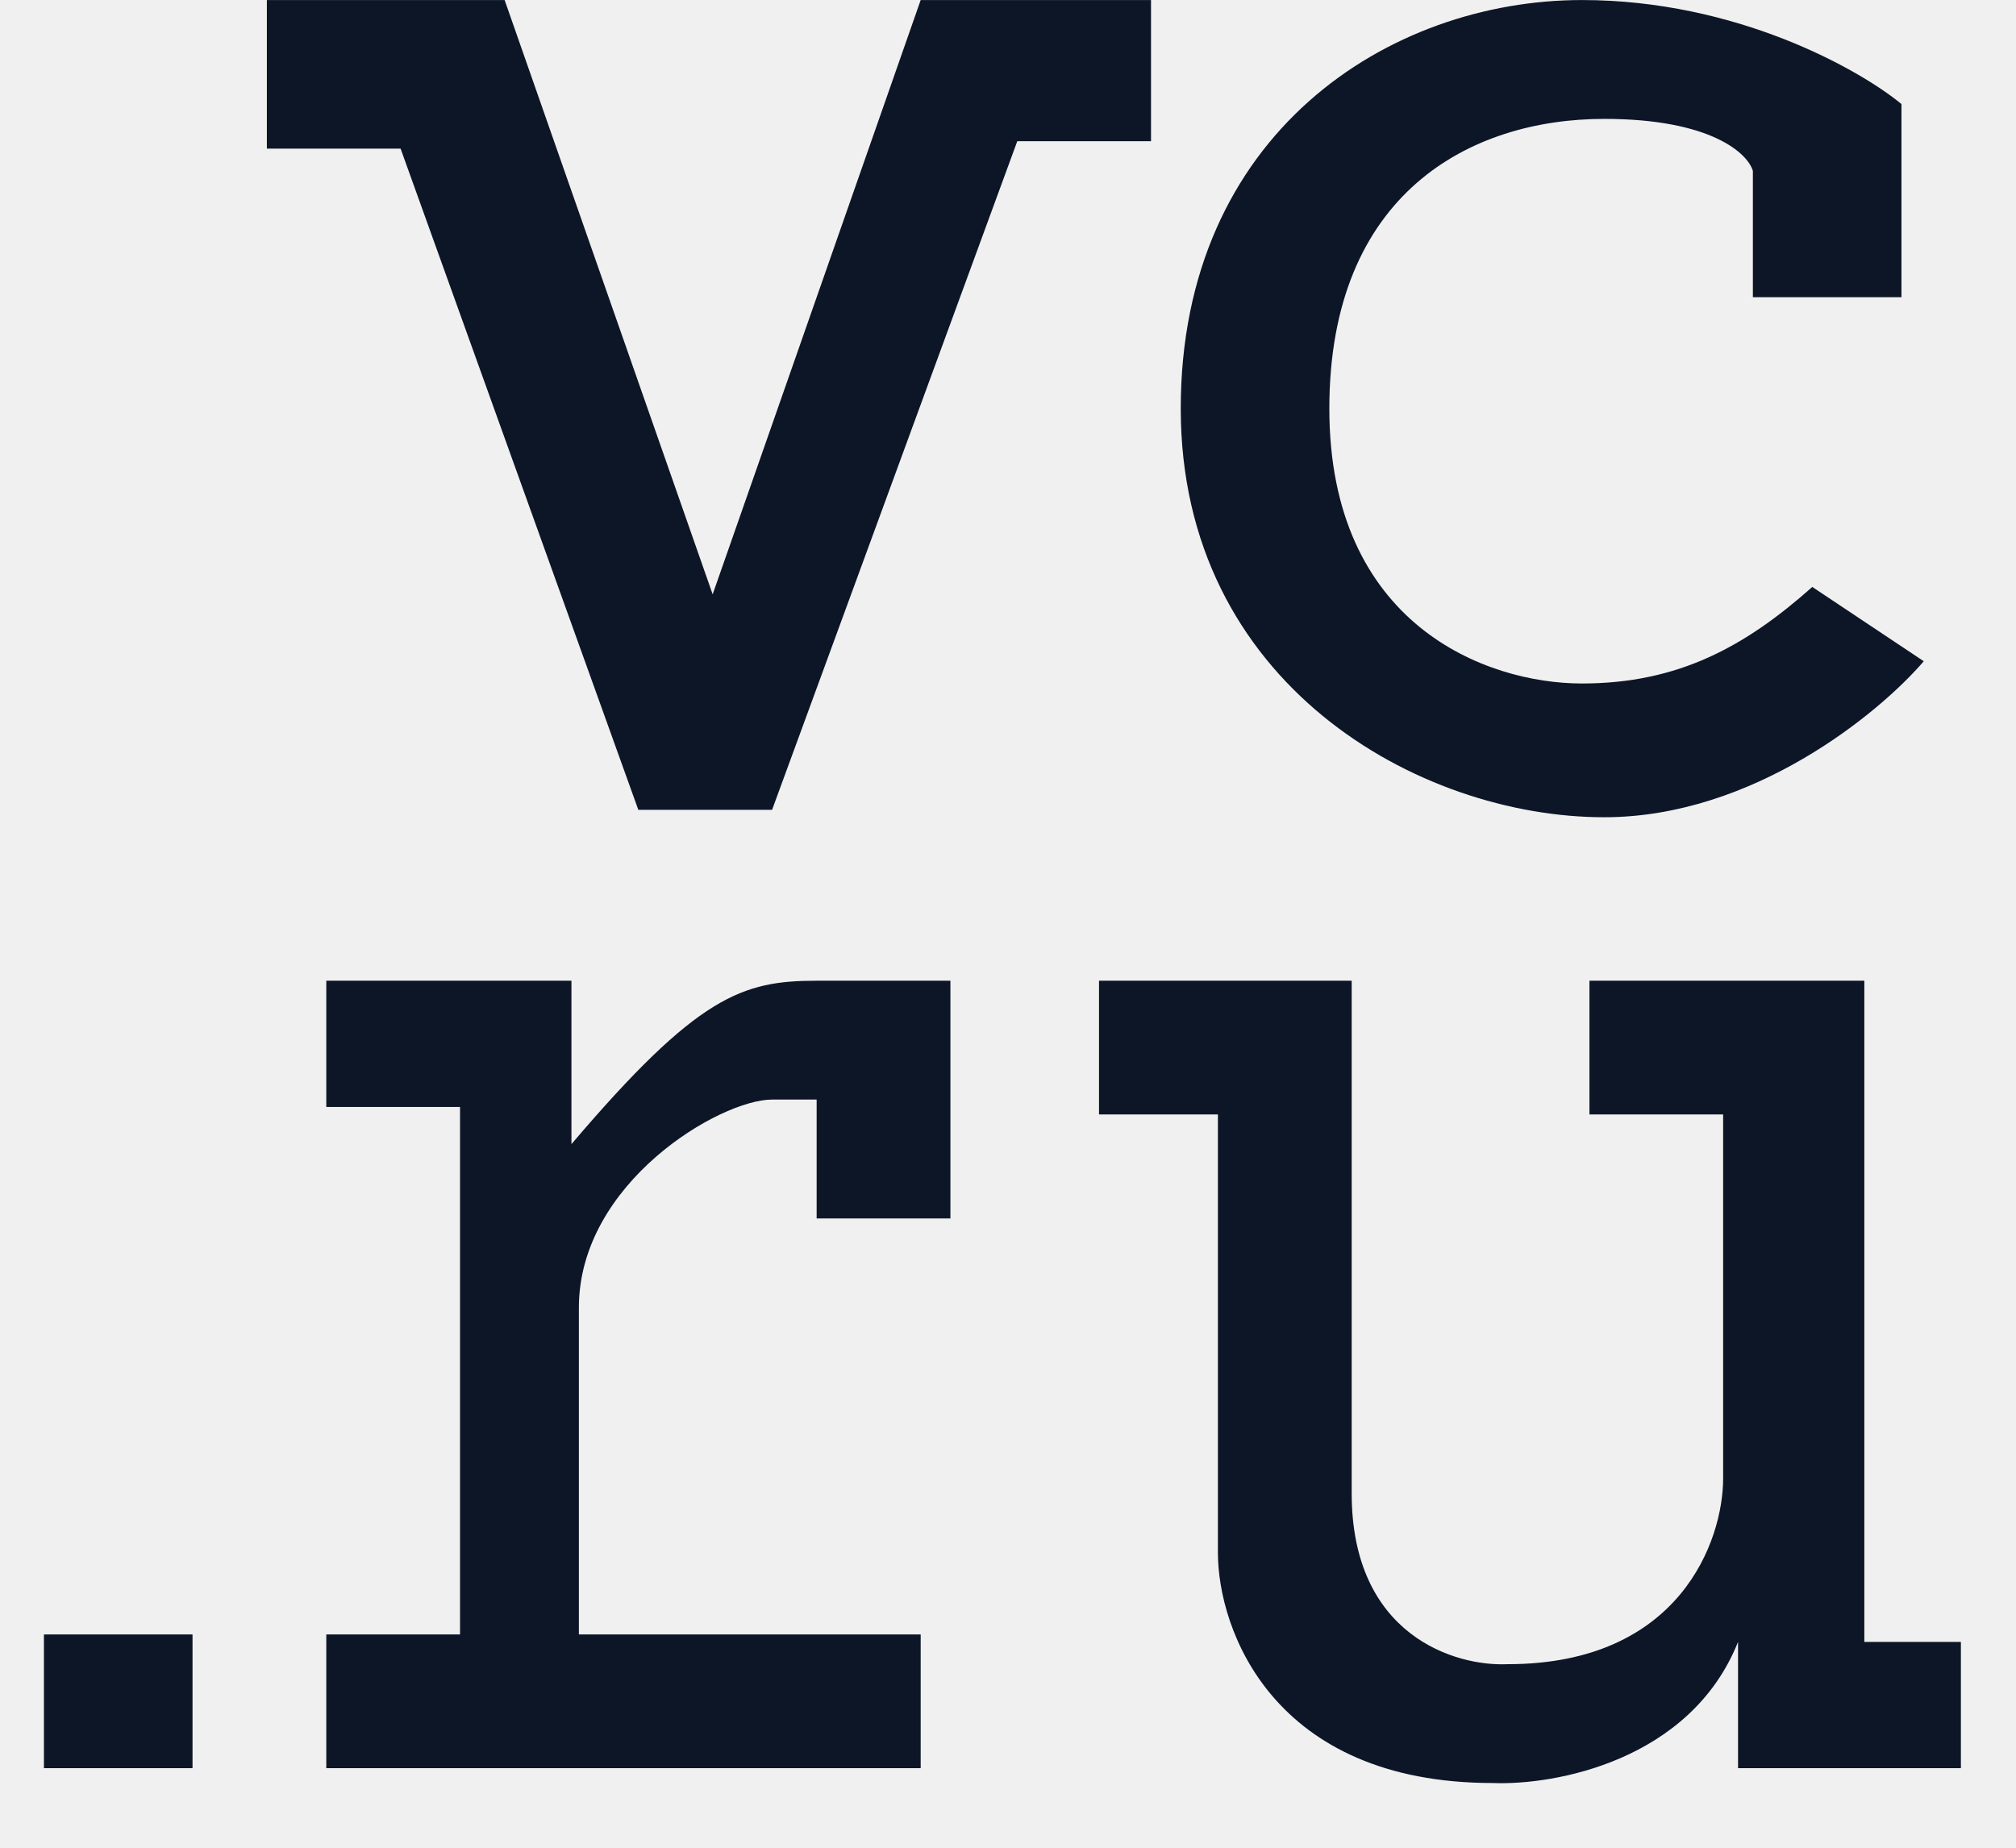
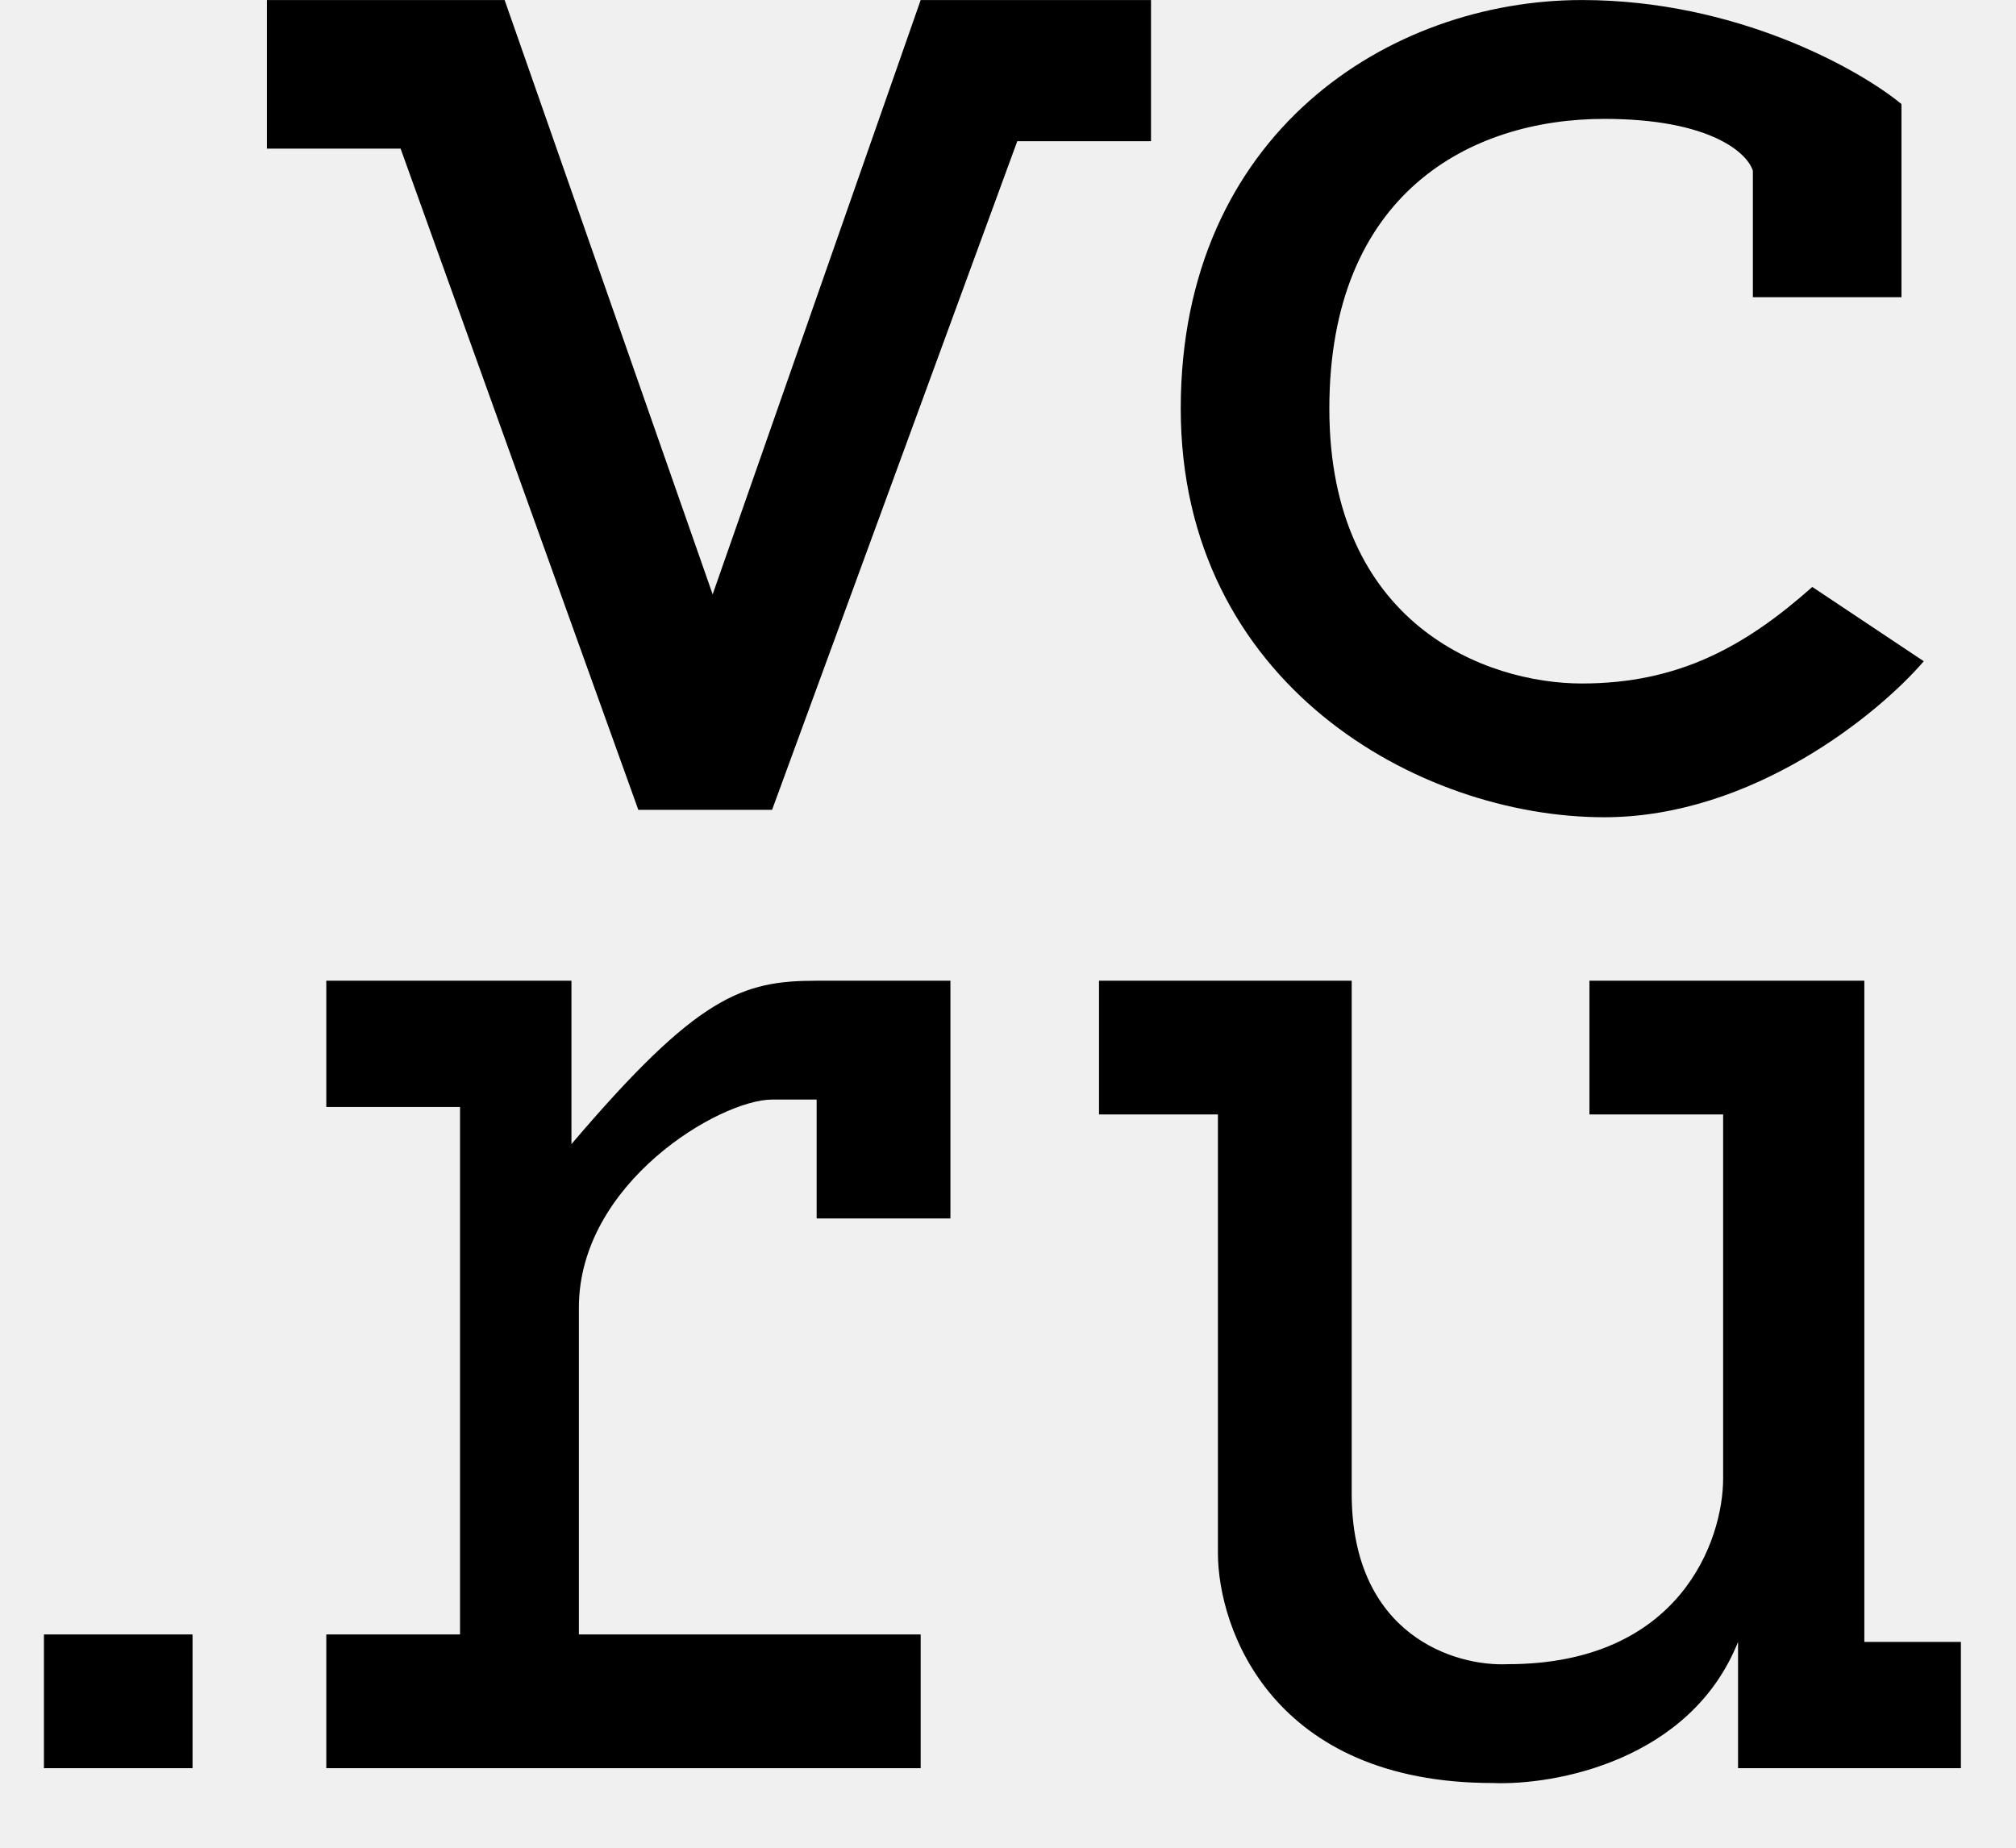
- <svg xmlns="http://www.w3.org/2000/svg" width="48" height="44" viewBox="0 0 48 44" fill="none">
+ <svg xmlns="http://www.w3.org/2000/svg" viewBox="0 0 48 44" fill="none">
  <g clip-path="url(#clip0_10034_498)">
-     <path d="M32.183 35.56C32.183 38.956 34.659 39.688 35.898 39.629C40.002 39.629 41.027 36.68 41.027 35.206V26.538H37.844V23.354H44.389V39.099H46.688V42.105H41.382V39.099C40.25 41.929 37.018 42.518 35.544 42.459C30.308 42.459 28.998 38.804 28.998 36.976V26.538H26.167V23.354H32.183V35.56ZM4.584 42.105H1.046V38.921H4.584V42.105ZM13.606 27.245C16.614 23.707 17.675 23.354 19.444 23.354H22.629V29.015H19.444V26.184H18.383C17.144 26.184 13.783 28.166 13.783 31.138V38.921H21.921V42.105H7.769V38.921H10.953V26.36H7.769V23.354H13.606V27.245ZM37.666 0.001C41.346 0.001 44.271 1.652 45.273 2.478V7.077H41.735V4.07C41.617 3.658 40.744 2.831 38.196 2.831C35.012 2.831 31.652 4.601 31.651 9.73C31.651 14.861 35.366 16.276 37.666 16.276C39.966 16.276 41.558 15.392 43.15 13.977L45.804 15.746C44.742 16.985 41.734 19.461 38.196 19.461C33.774 19.461 28.113 16.276 28.113 9.73C28.113 3.185 33.066 0.001 37.666 0.001ZM16.968 14.153L21.921 0.001H27.405V3.362H24.221L18.383 19.284H15.198L9.538 3.539H6.354V0.001H12.015L16.968 14.153Z" fill="#0D1627" />
+     <path d="M32.183 35.56C32.183 38.956 34.659 39.688 35.898 39.629C40.002 39.629 41.027 36.68 41.027 35.206V26.538H37.844V23.354H44.389V39.099H46.688V42.105H41.382V39.099C40.25 41.929 37.018 42.518 35.544 42.459C30.308 42.459 28.998 38.804 28.998 36.976V26.538H26.167V23.354H32.183V35.56ZM4.584 42.105H1.046V38.921H4.584V42.105ZM13.606 27.245C16.614 23.707 17.675 23.354 19.444 23.354H22.629V29.015H19.444V26.184H18.383C17.144 26.184 13.783 28.166 13.783 31.138V38.921H21.921V42.105H7.769V38.921H10.953V26.36H7.769V23.354H13.606V27.245ZM37.666 0.001C41.346 0.001 44.271 1.652 45.273 2.478V7.077H41.735V4.07C41.617 3.658 40.744 2.831 38.196 2.831C35.012 2.831 31.652 4.601 31.651 9.73C31.651 14.861 35.366 16.276 37.666 16.276C39.966 16.276 41.558 15.392 43.15 13.977L45.804 15.746C44.742 16.985 41.734 19.461 38.196 19.461C33.774 19.461 28.113 16.276 28.113 9.73C28.113 3.185 33.066 0.001 37.666 0.001ZM16.968 14.153L21.921 0.001H27.405V3.362H24.221L18.383 19.284H15.198L9.538 3.539H6.354V0.001H12.015L16.968 14.153Z" fill="currentColor" />
  </g>
  <defs>
    <clipPath id="clip0_10034_498">
      <rect width="47.542" height="43.316" fill="white" />
    </clipPath>
  </defs>
</svg>
